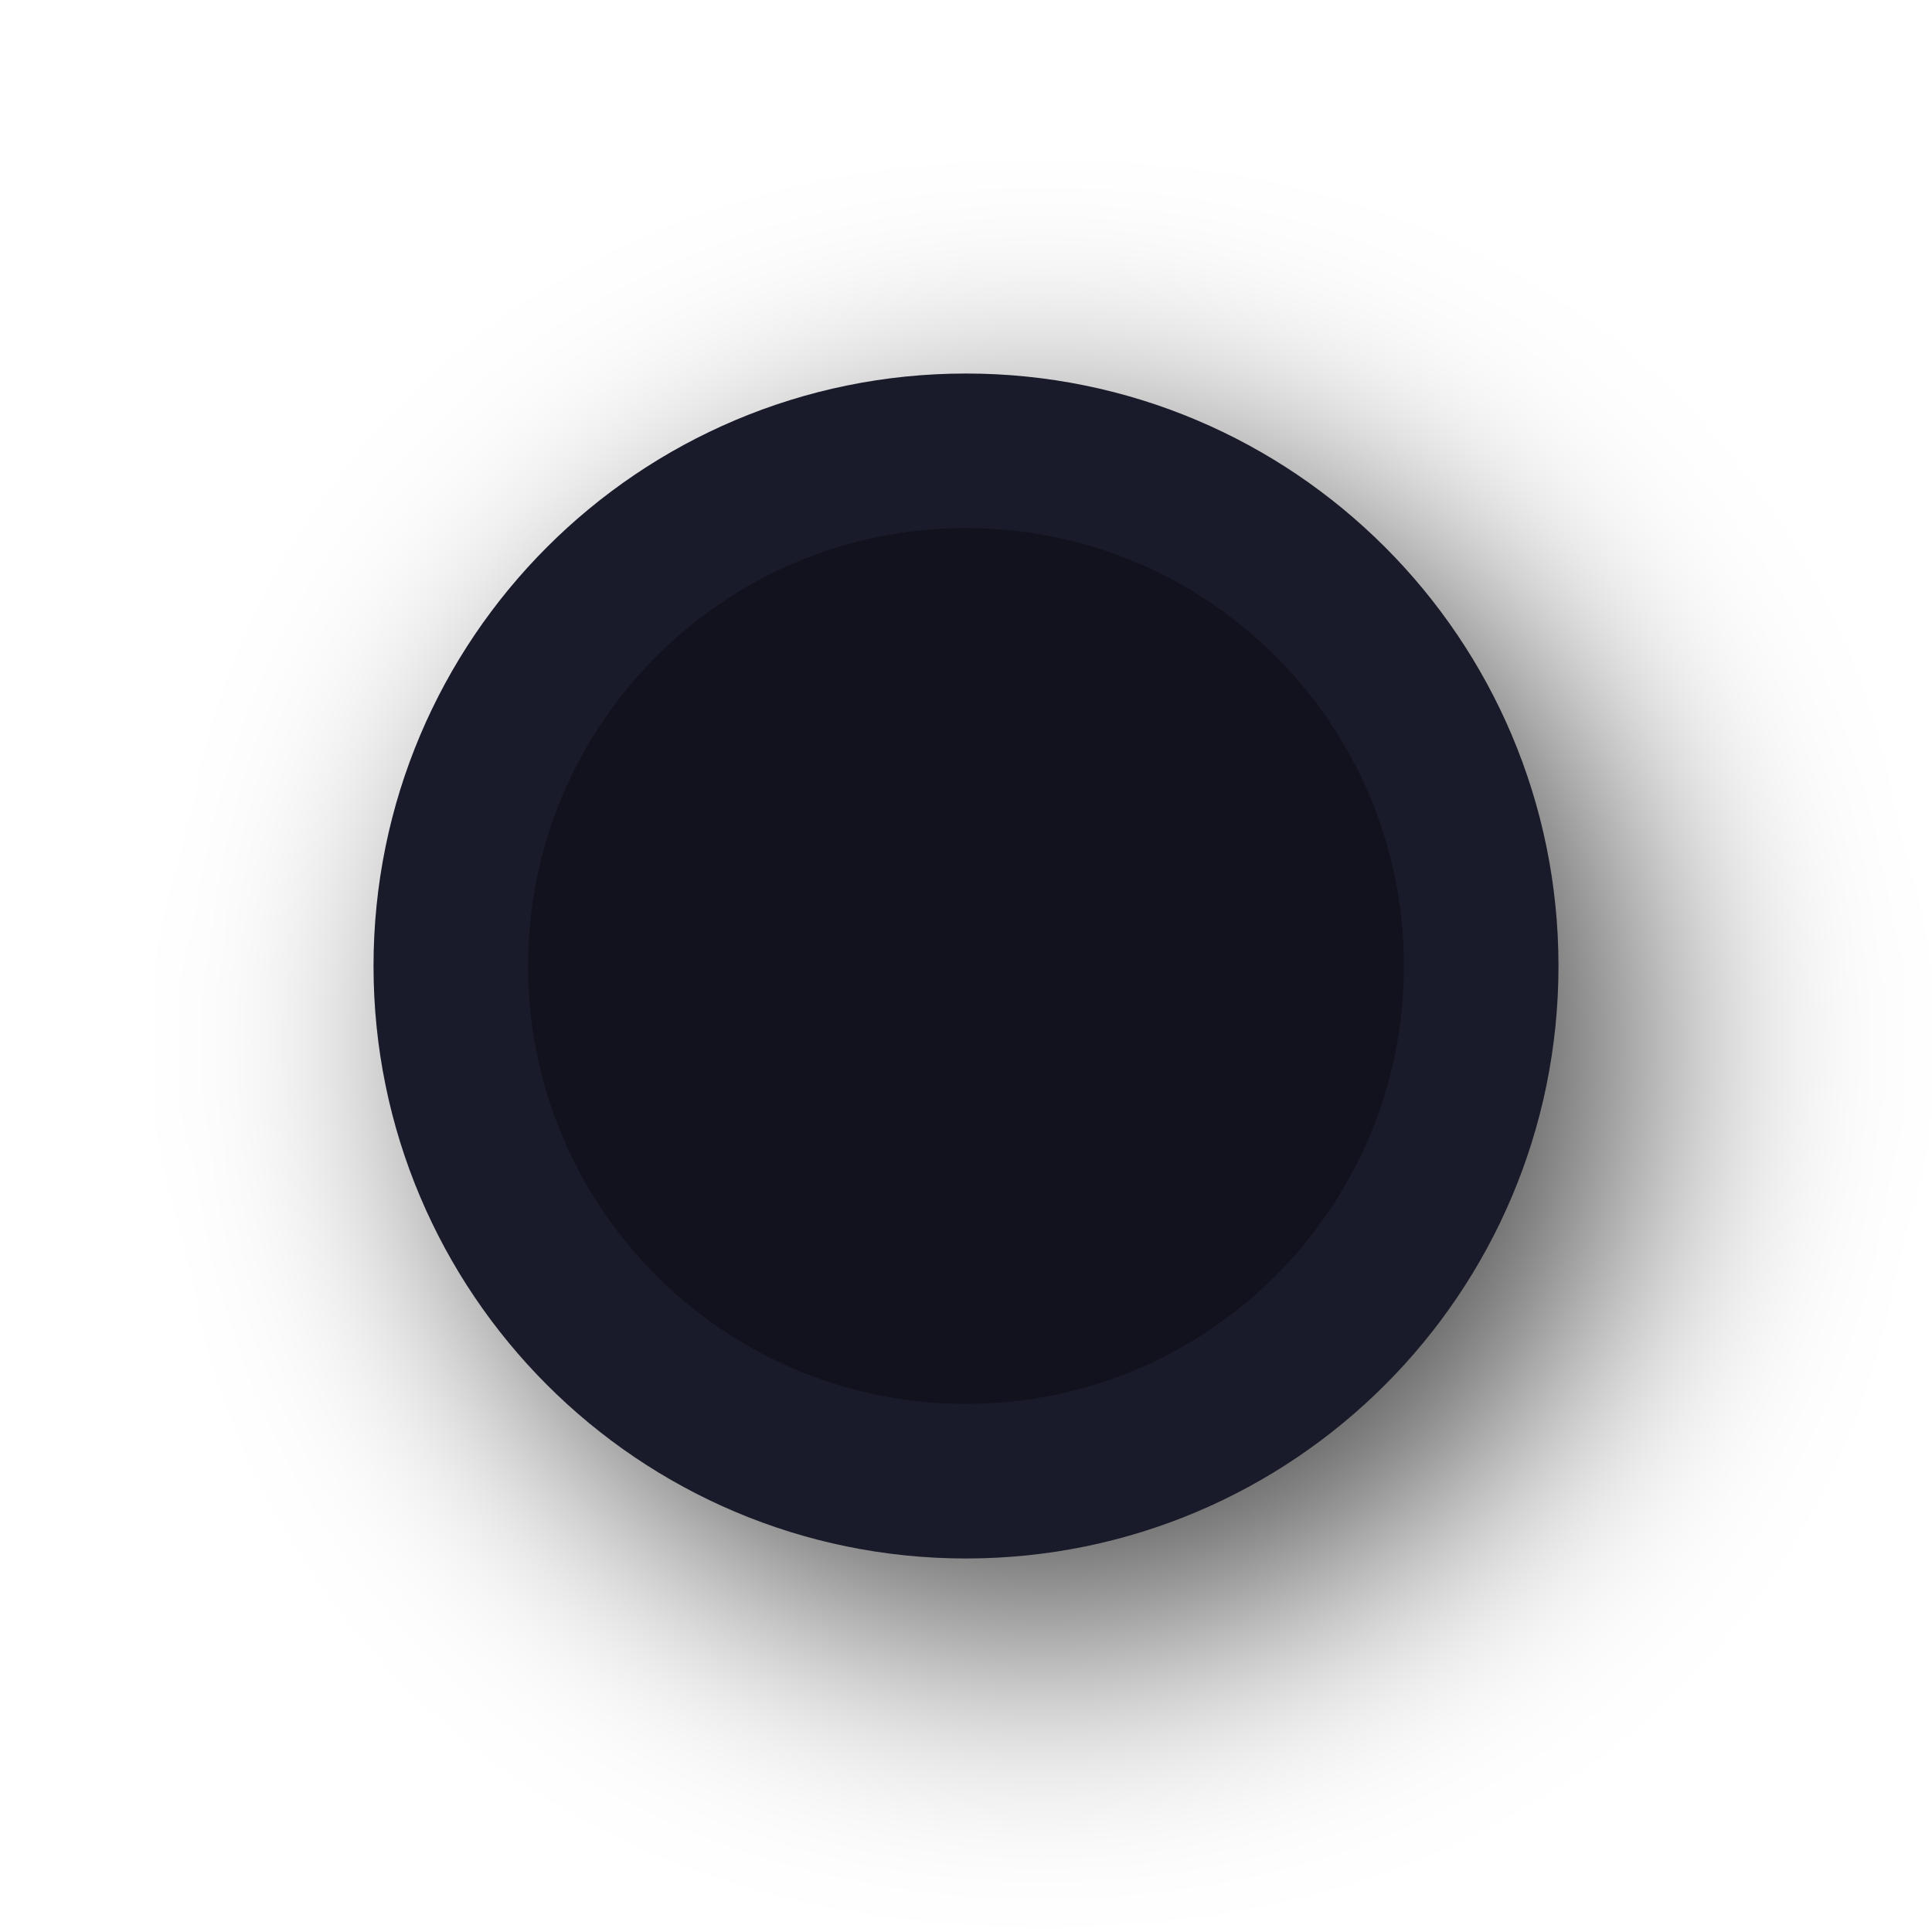
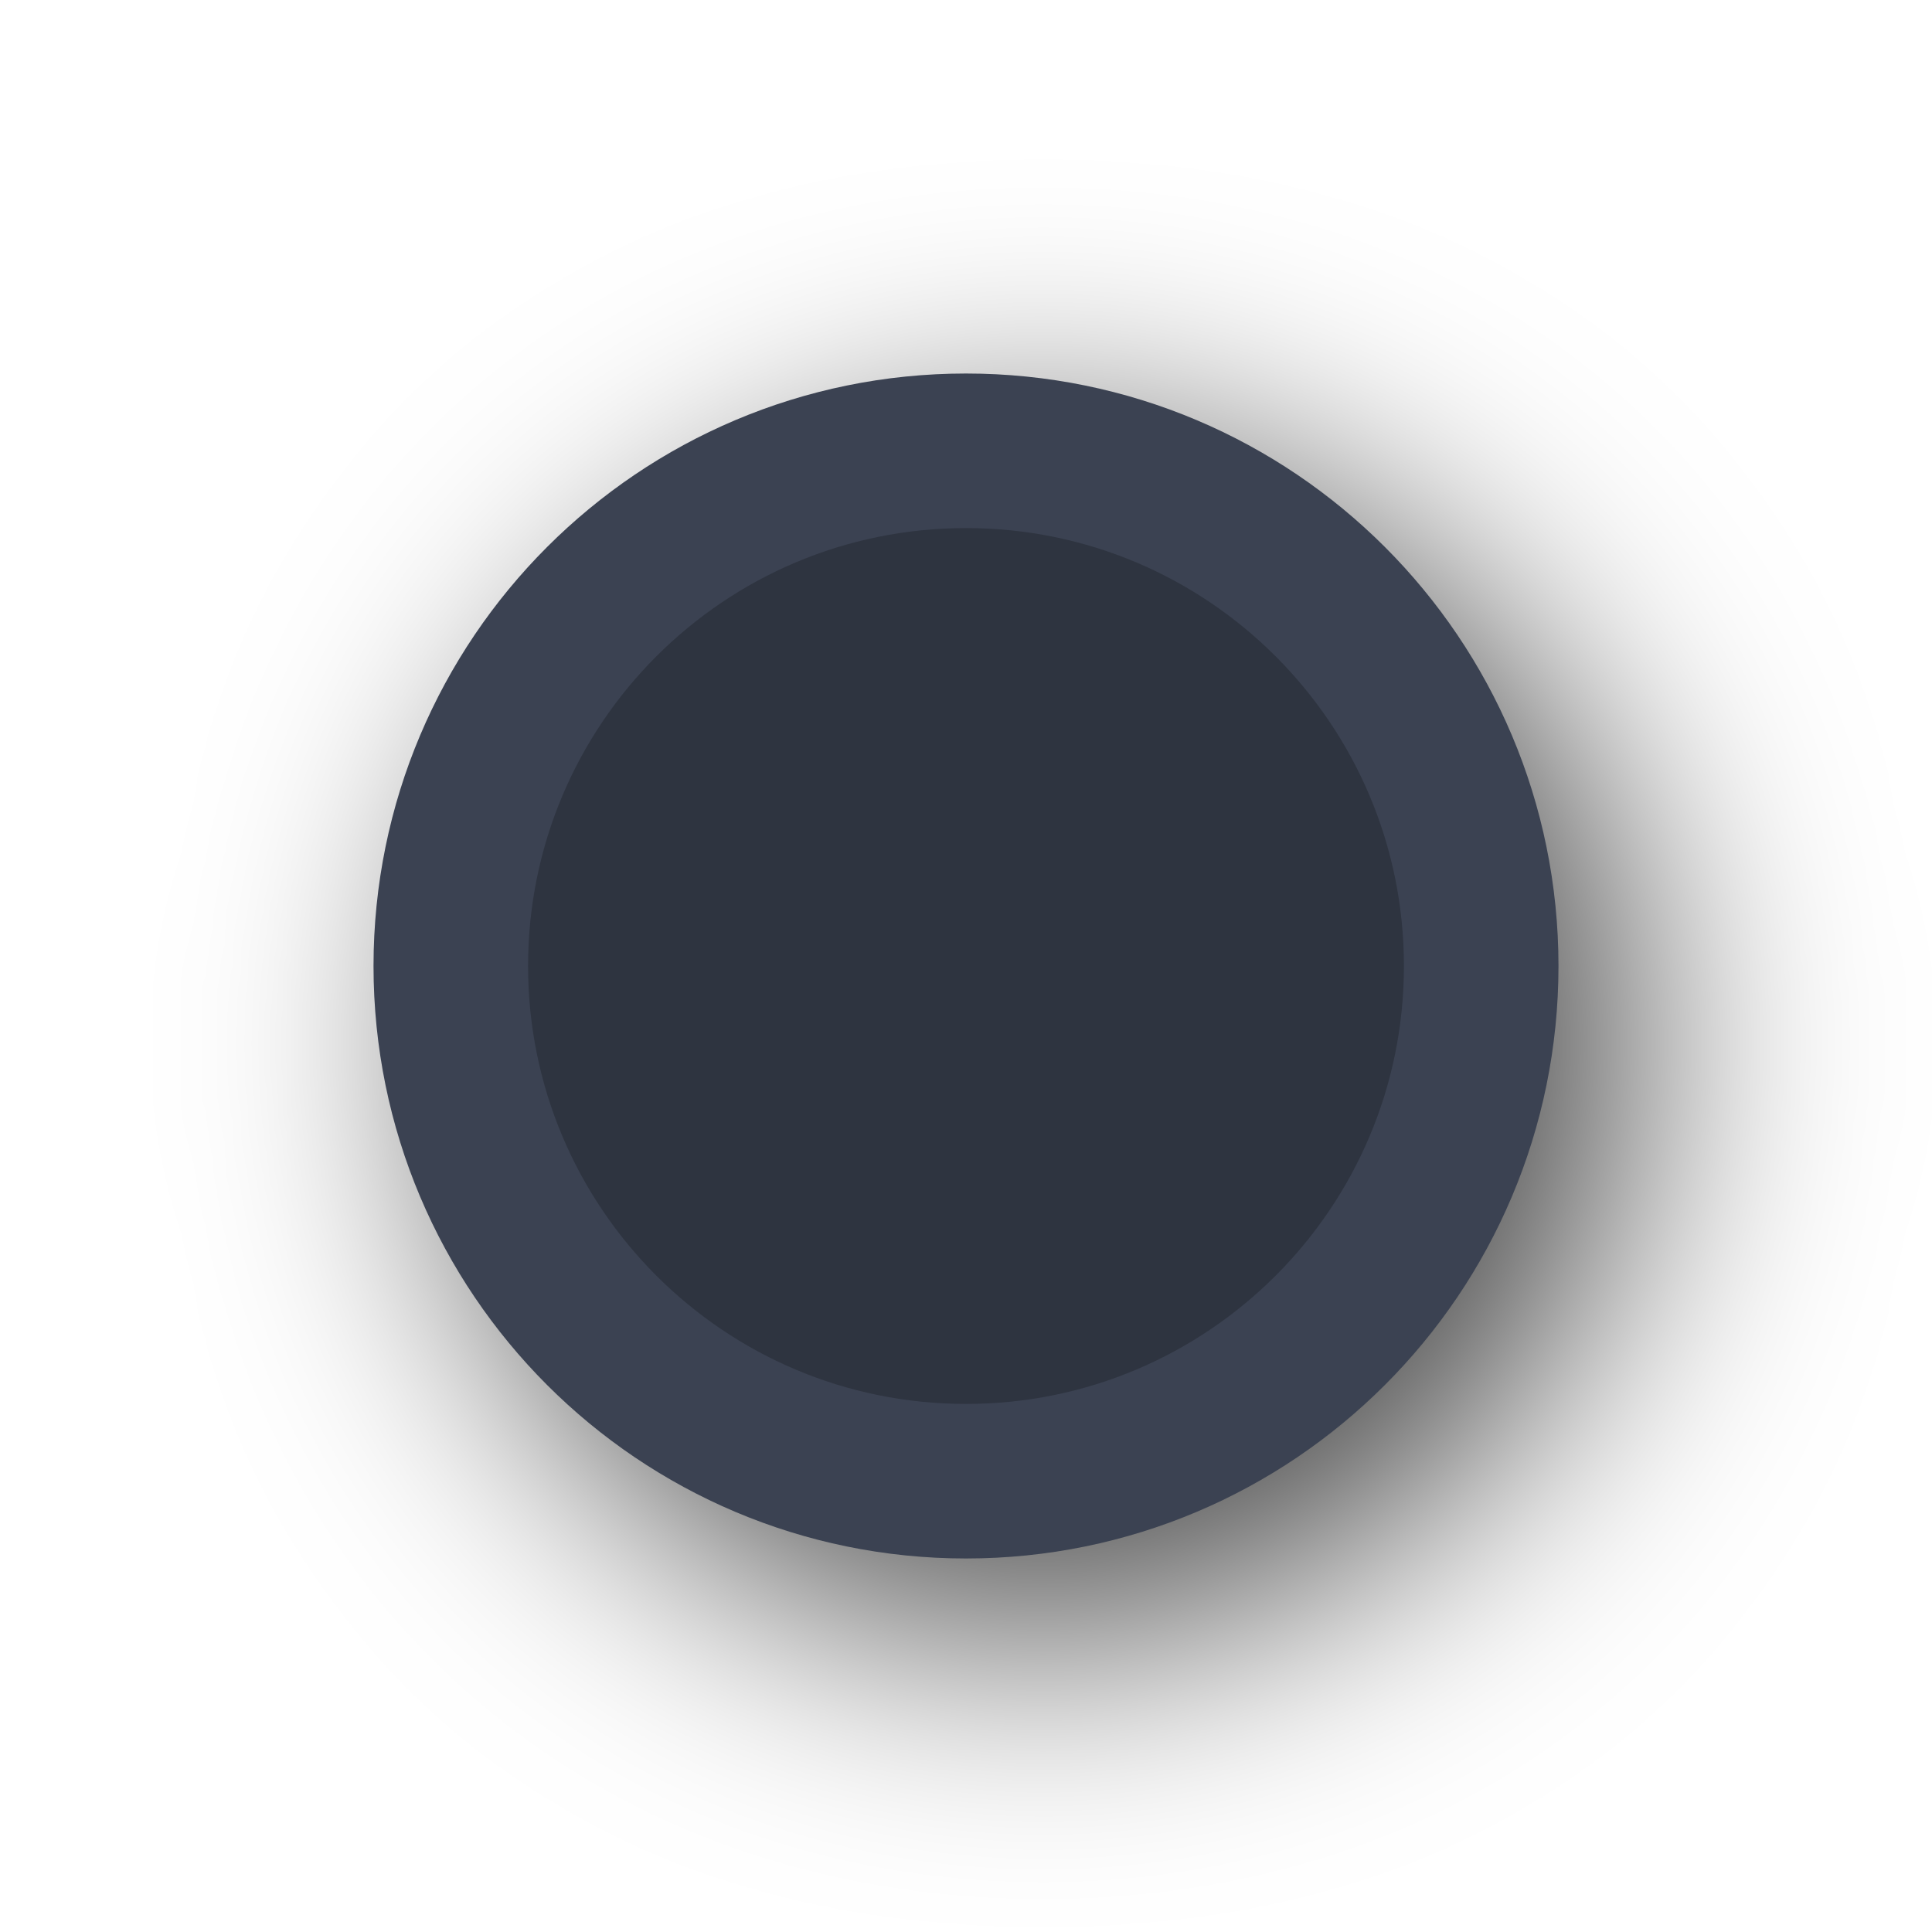
<svg xmlns="http://www.w3.org/2000/svg" version="1.0" viewBox="0 0 15 15">
  <defs>
    <filter id="a" x="-.588" y="-.588" width="2.176" height="2.176" color-interpolation-filters="sRGB">
      <feFlood flood-color="rgb(0,0,0)" flood-opacity=".7" result="flood" />
      <feComposite in="flood" in2="SourceGraphic" operator="in" result="composite1" />
      <feGaussianBlur in="composite1" result="blur" stdDeviation="1" />
      <feOffset dx="0.6" dy="0.6" result="offset" />
      <feComposite in="SourceGraphic" in2="offset" result="composite2" />
    </filter>
  </defs>
-   <circle fill="#11121d" stroke="#1a1b2a" cx="7.5" cy="7.5" r="4" filter="url(#a)" stroke-width="1.2" />
+   <circle fill="#2e3440" stroke="#3b4252" cx="7.5" cy="7.5" r="4" filter="url(#a)" stroke-width="1.2" />
</svg>
